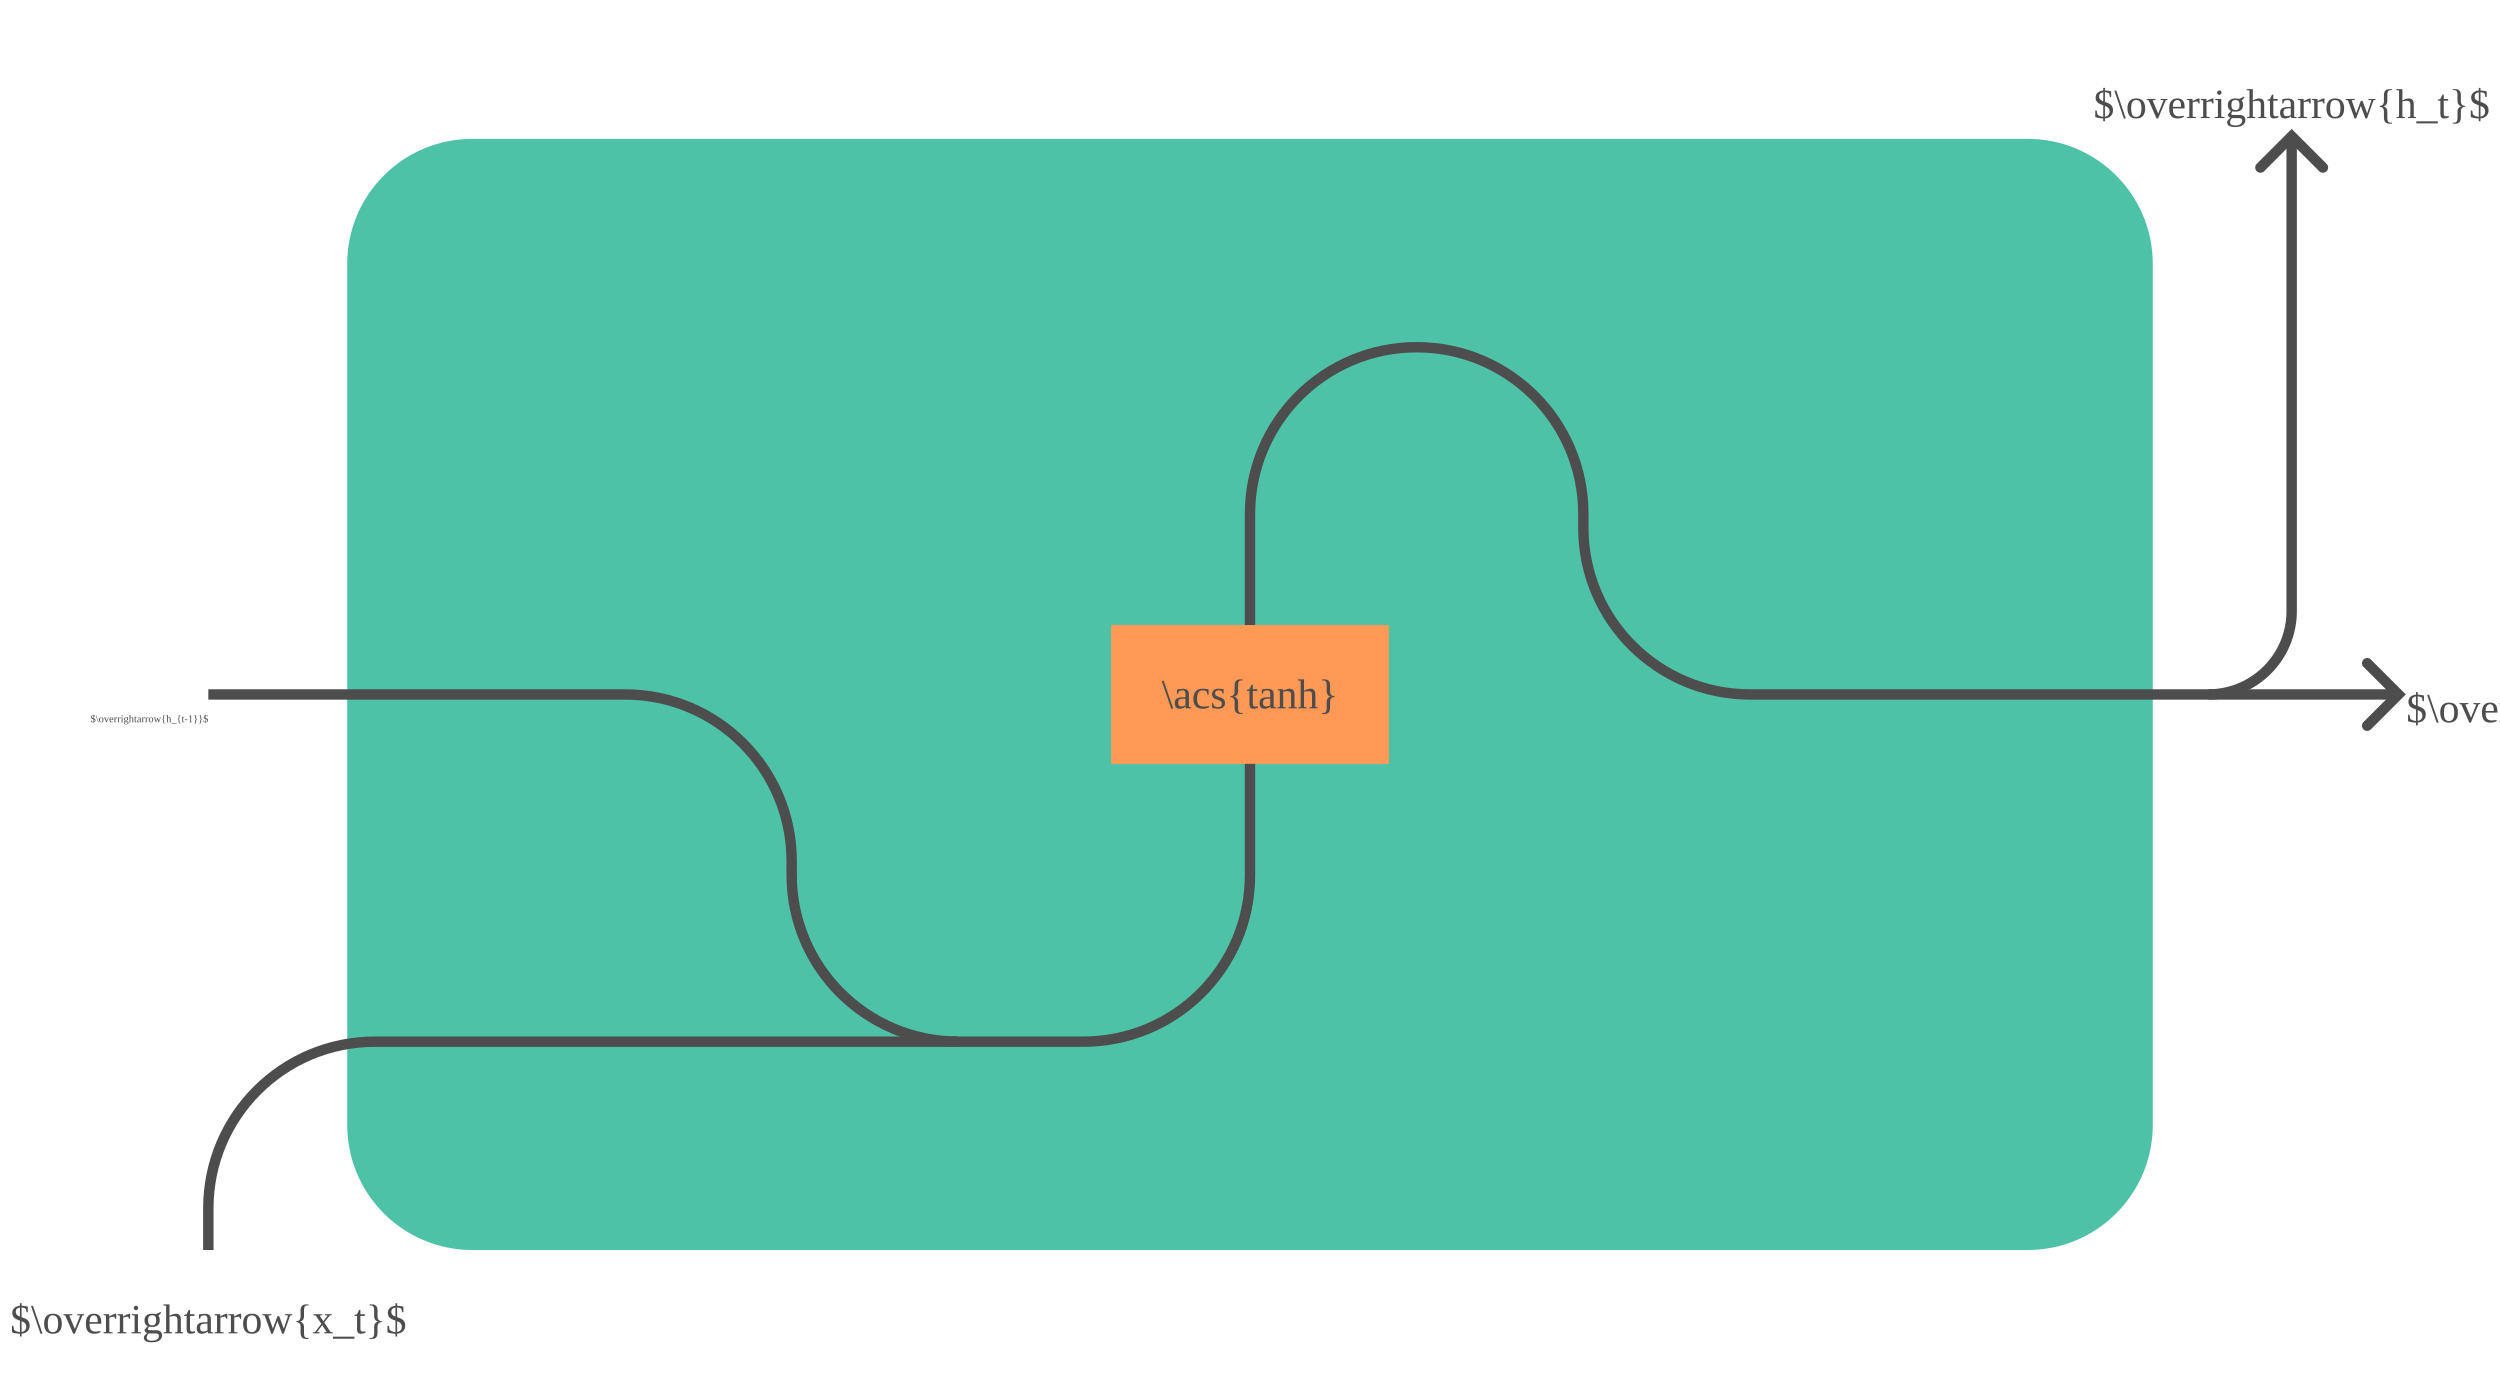
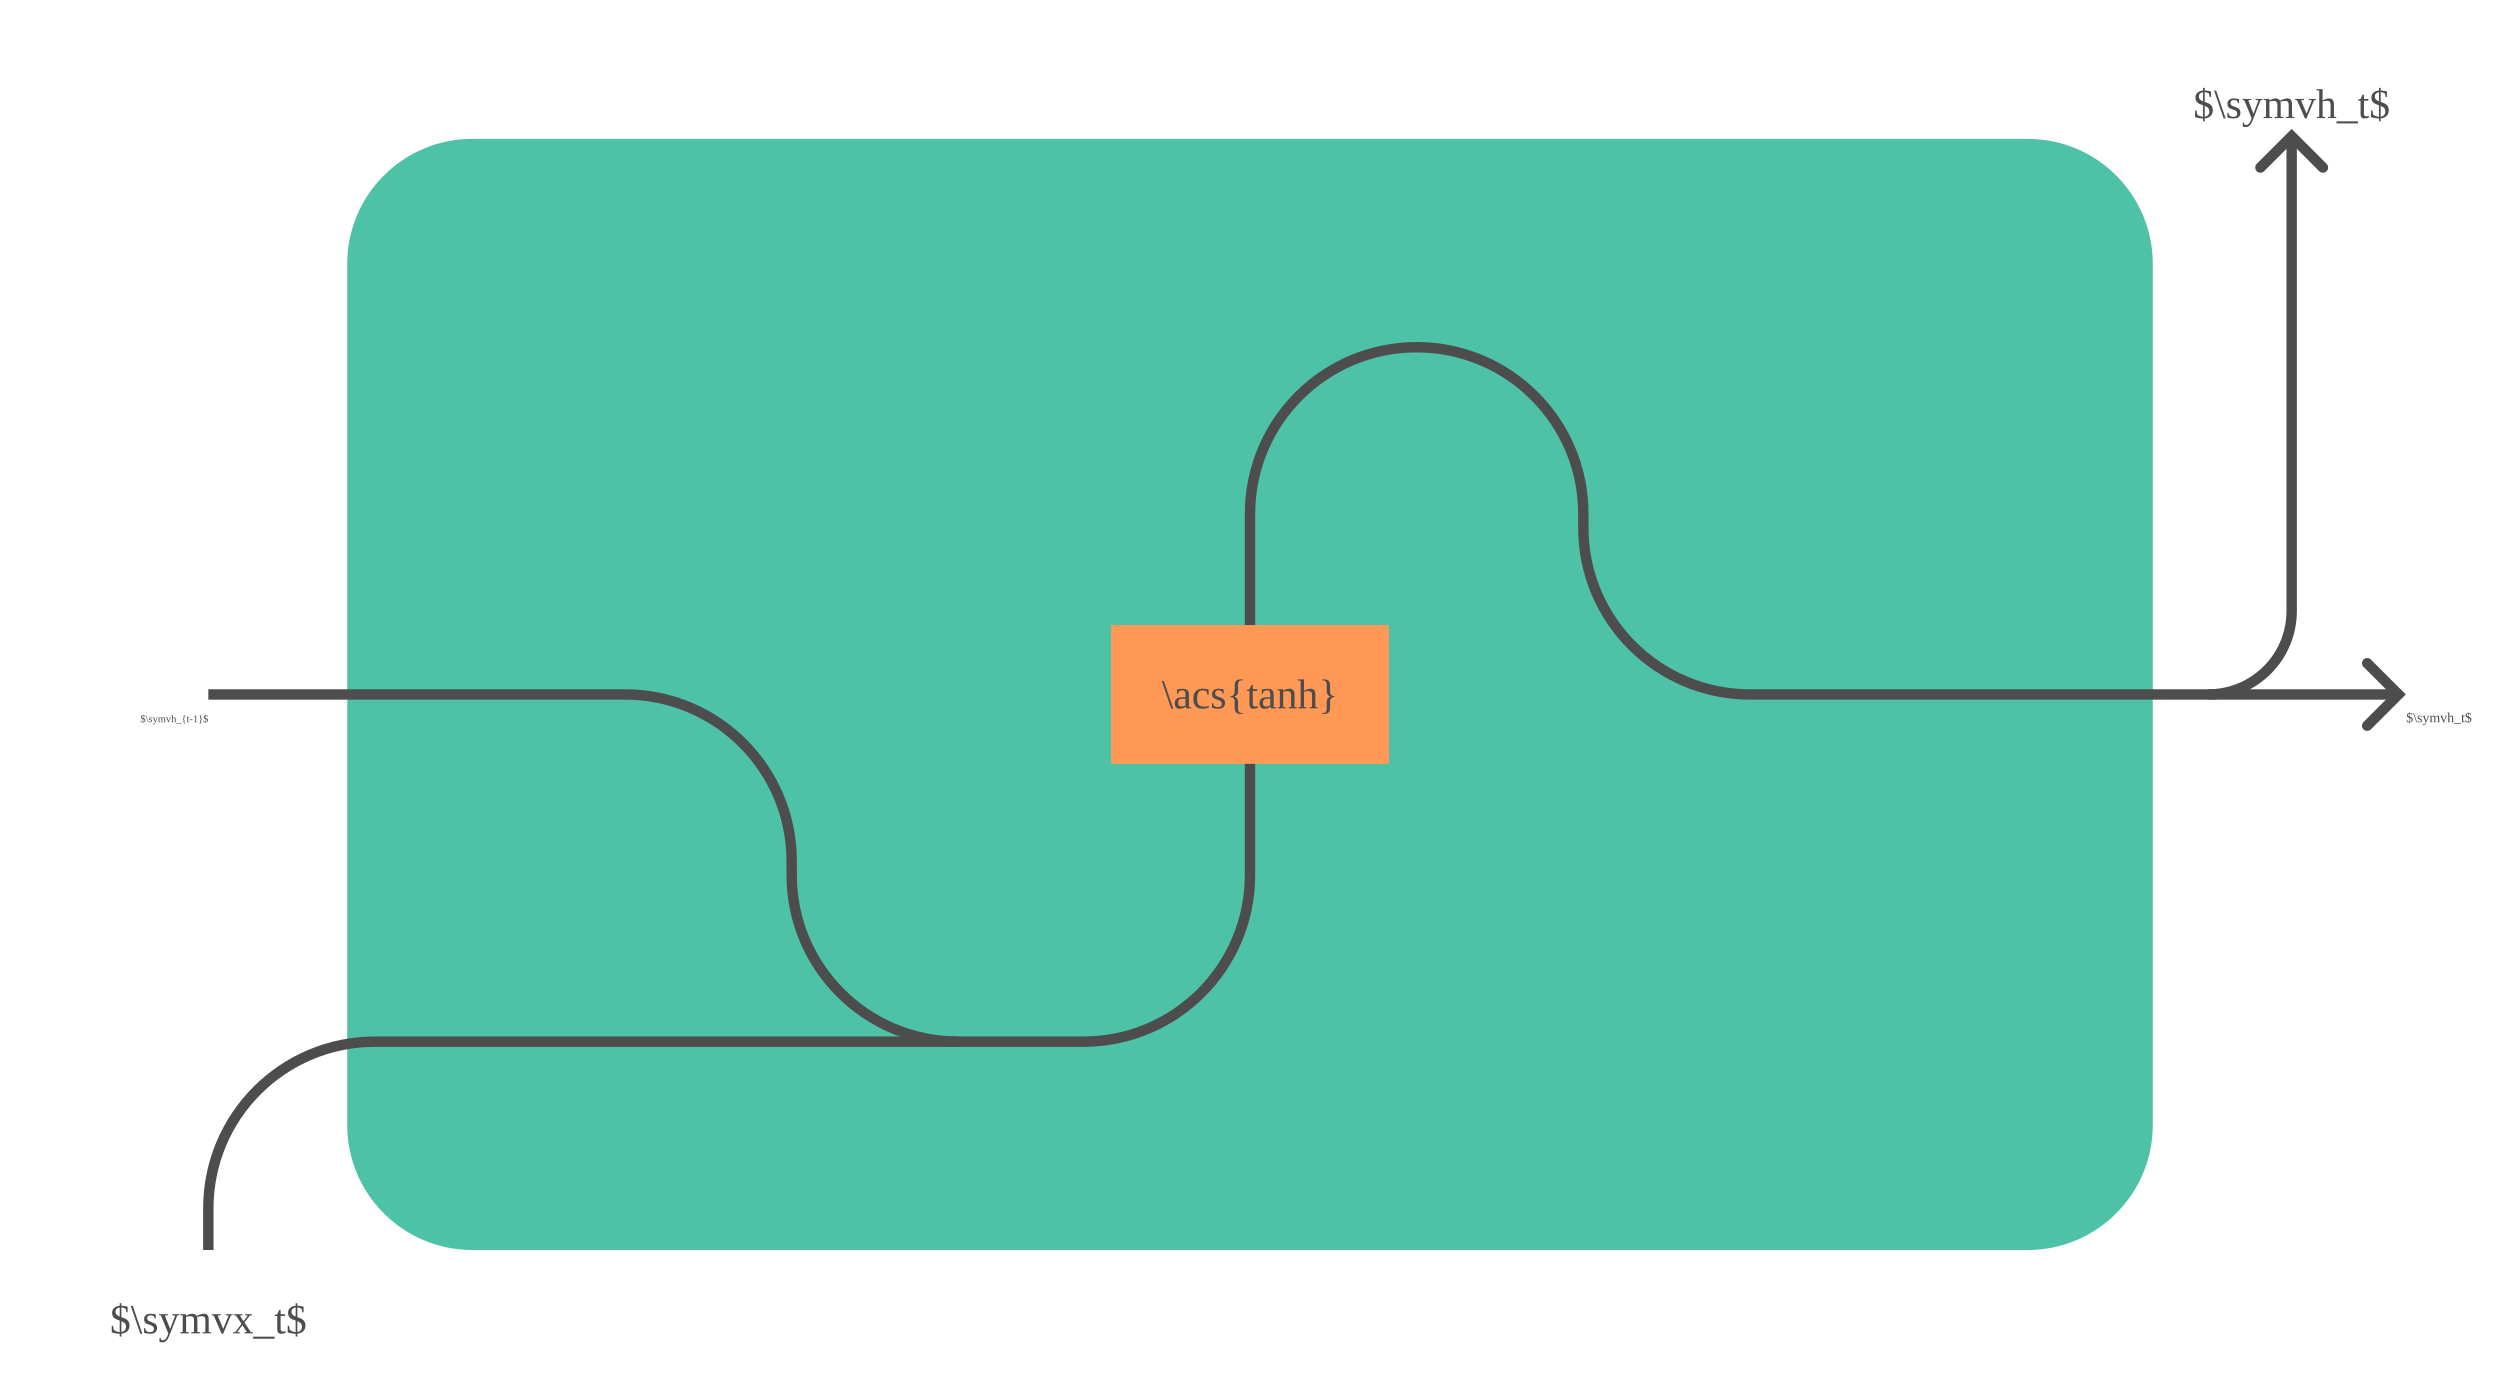
<svg xmlns="http://www.w3.org/2000/svg" width="720" height="400" viewBox="0 0 720 400" version="1.1" id="svg8" xml:space="preserve">
  <defs id="defs2">
    <marker style="overflow:visible" id="arrow" refX="0" refY="0" orient="auto-start-reverse" markerWidth="4.207" markerHeight="7" viewBox="0 0 4.207 7" preserveAspectRatio="xMidYMid">
      <path style="fill:none;stroke:context-stroke;stroke-width:1;stroke-linecap:round" d="M 3,-3 0,0 3,3" id="arrow3" transform="rotate(180,0.125,0)" />
    </marker>
  </defs>
  <g id="cell">
    <rect id="background" width="520" height="320" x="100" y="40" ry="36" fill="#4ec2a7" rx="36" />
    <g id="NN">
      <rect id="tanhNN" width="80" height="40" x="320" y="180" fill="#ff9955" stroke="none" />
      <text x="360" y="204" id="textTanh" fill="#4d4d4d" stroke="none" font-size="12px" text-anchor="middle">\acs{tanh}</text>
    </g>
    <path id="path1" d="m 636,200 a 24,24 0 0 0 24,-24 V 40" fill="none" stroke="#4d4d4d" stroke-width="3" marker-end="url(#arrow)" style="display:inline" />
    <path d="m 60,360 v -12 a 48,48 0 0 1 48,-48 h 204 a 48,48 0 0 0 48,-48 v -32" id="path2" fill="none" stroke="#4d4d4d" stroke-width="3" />
    <path d="m 60,200 h 120 a 48,48 0 0 1 48,48 v 4 a 48,48 0 0 0 48,48" id="path3" fill="none" stroke="#4d4d4d" stroke-width="3" />
    <path d="m 360,180 v -32 a 48,48 0 0 1 96,0 v 4 a 48,48 0 0 0 48,48 H690" id="path4" fill="none" stroke="#4d4d4d" stroke-width="3" marker-end="url(#arrow)" />
  </g>
  <g id="calque" style="display:inline">
-     <text id="text1982" y="34" x="660" font-size="12" fill="#4d4d4d" text-anchor="middle">$\overrightarrow{h_t}$</text>
-     <text id="text1994" y="208" x="693" font-size="12px" fill="#4d4d4d">$\overrightarrow{h_t}$</text>
-     <text x="60" y="384" id="text2002" font-size="12px" fill="#4d4d4d" text-anchor="middle">$\overrightarrow{x_t}$</text>
-     <text x="60" y="208" id="text2058" fill="#4d4d4d" font-size="3" text-anchor="end">$\overrightarrow{h_{t-1}}$</text>
+     <text id="text1982" y="34" x="660" font-size="12" fill="#4d4d4d" text-anchor="middle">$\symvh_t$</text>
+     <text id="text1994" y="208" x="693" font-size="4" fill="#4d4d4d">$\symvh_t$</text>
+     <text x="60" y="384" id="text2002" font-size="12px" fill="#4d4d4d" text-anchor="middle">$\symvx_t$</text>
+     <text x="60" y="208" id="text2058" fill="#4d4d4d" font-size="3" text-anchor="end">$\symvh_{t-1}$</text>
  </g>
</svg>
